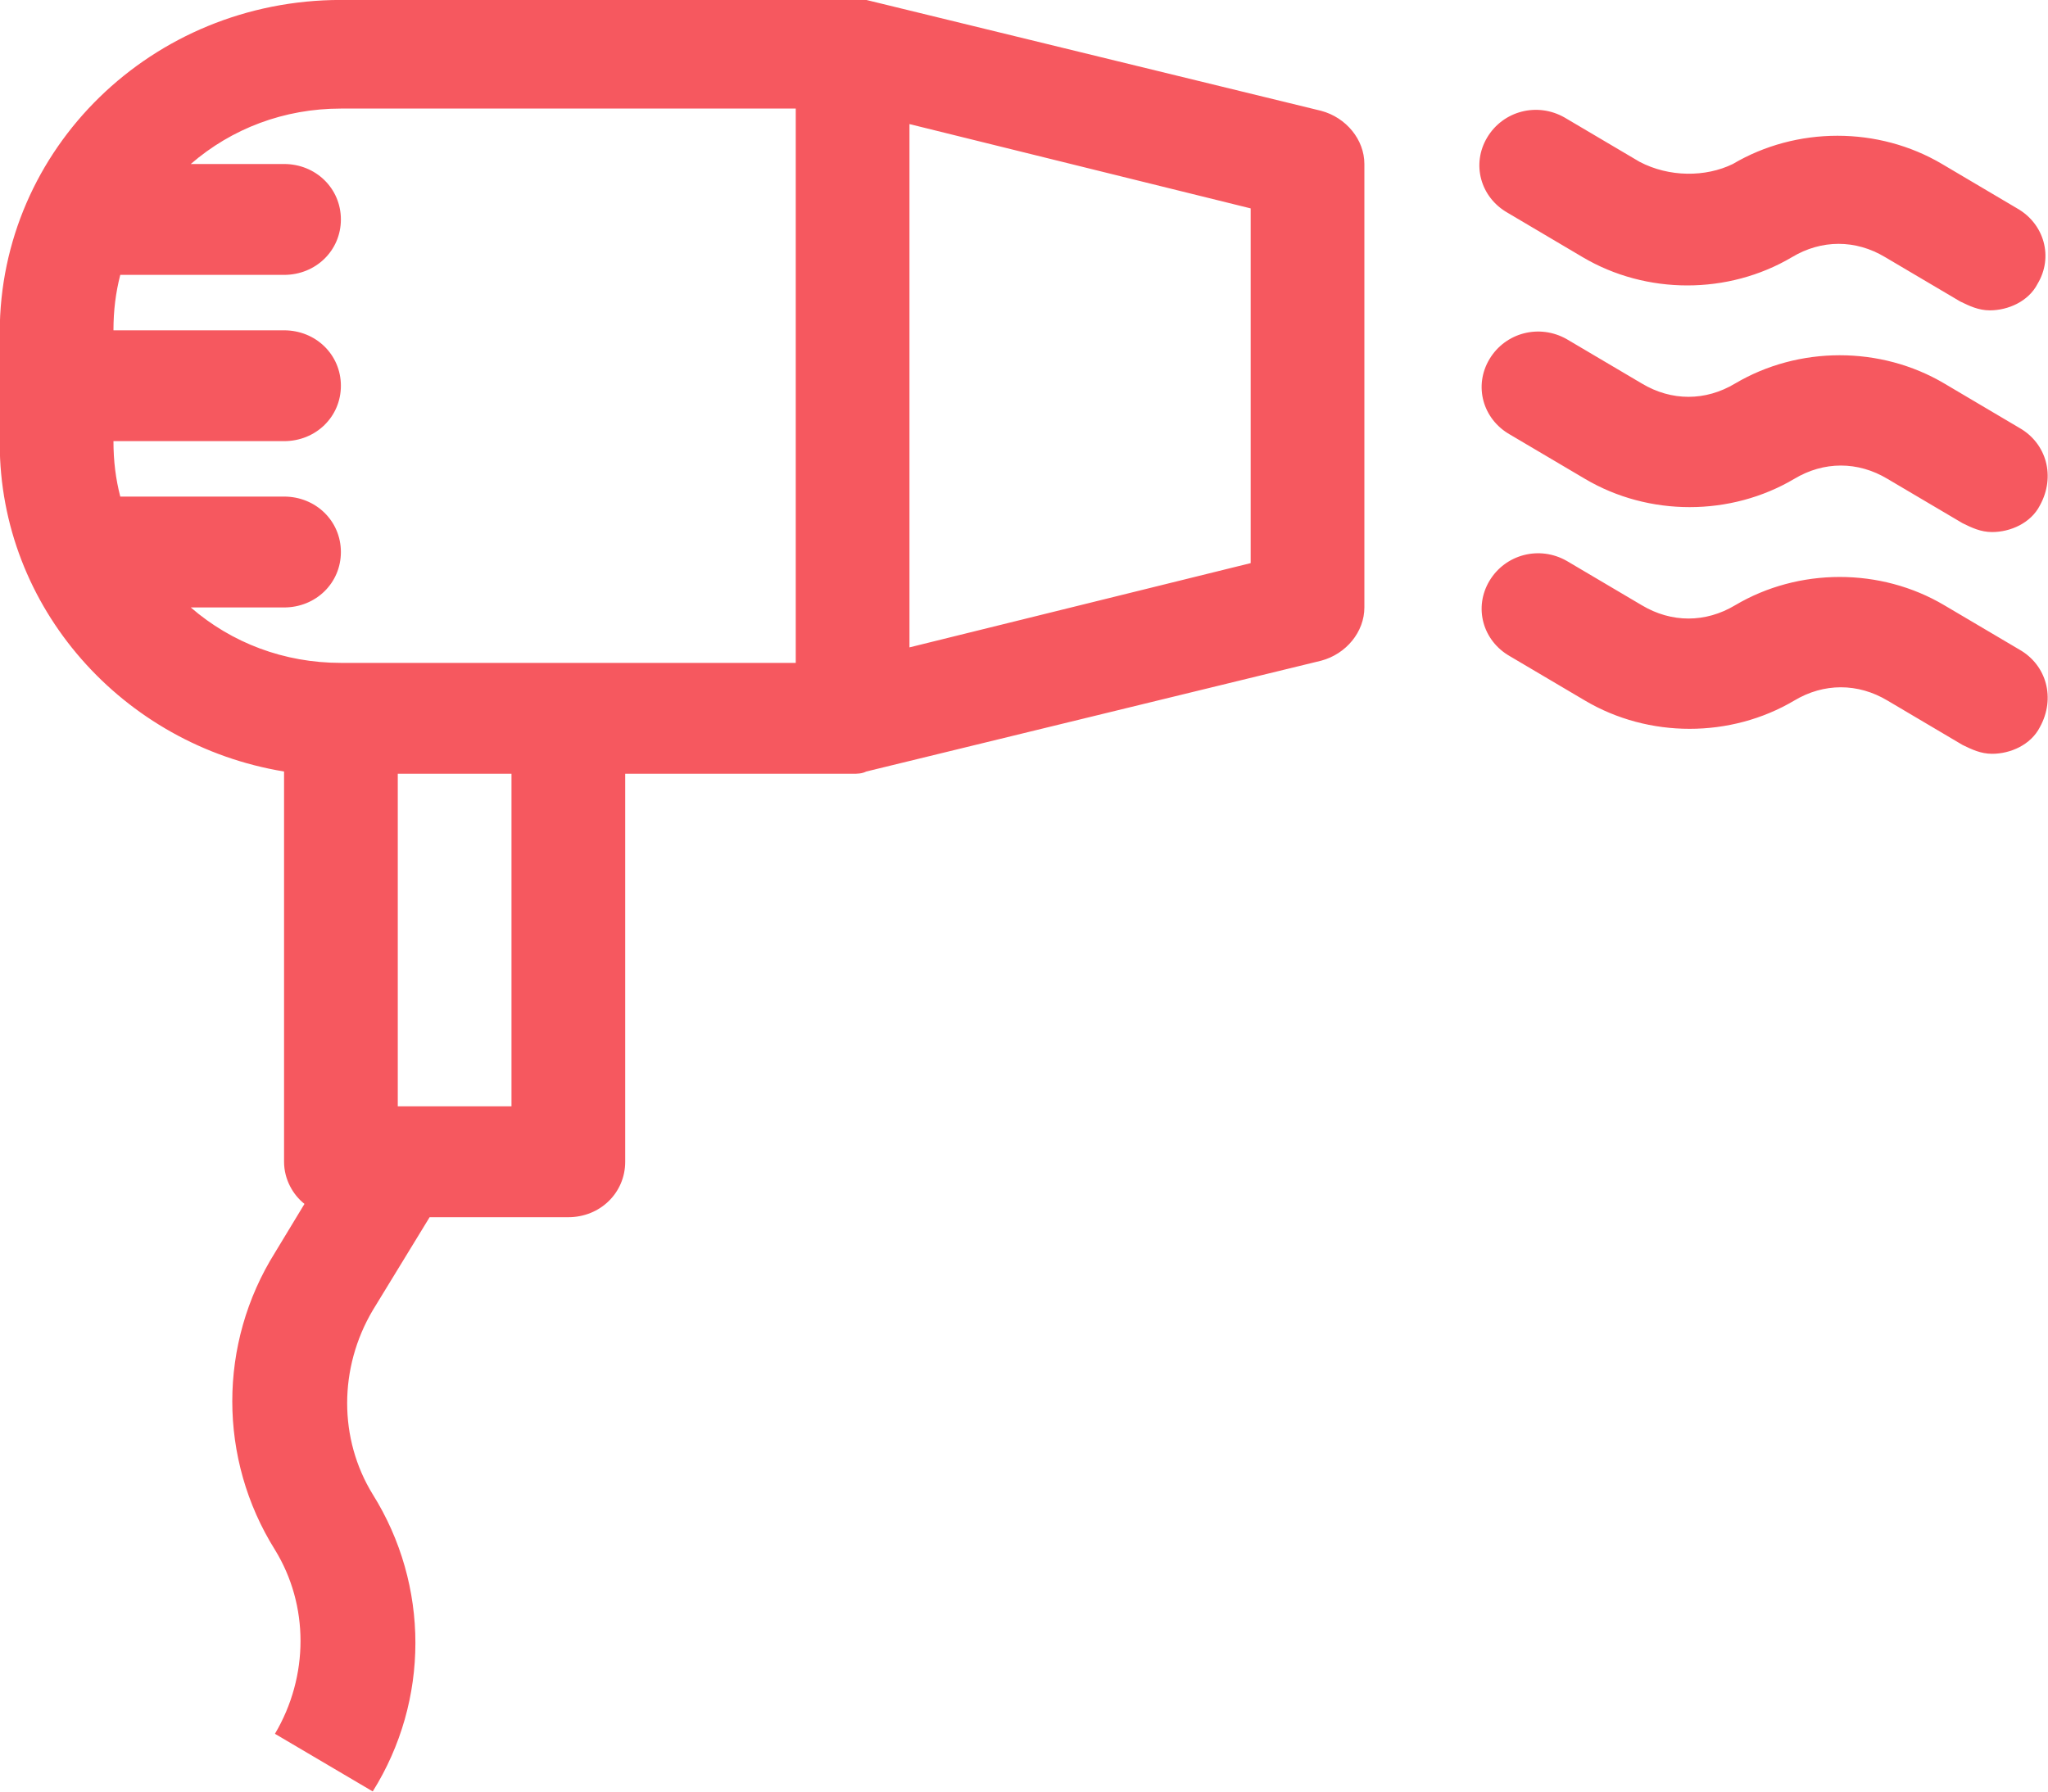
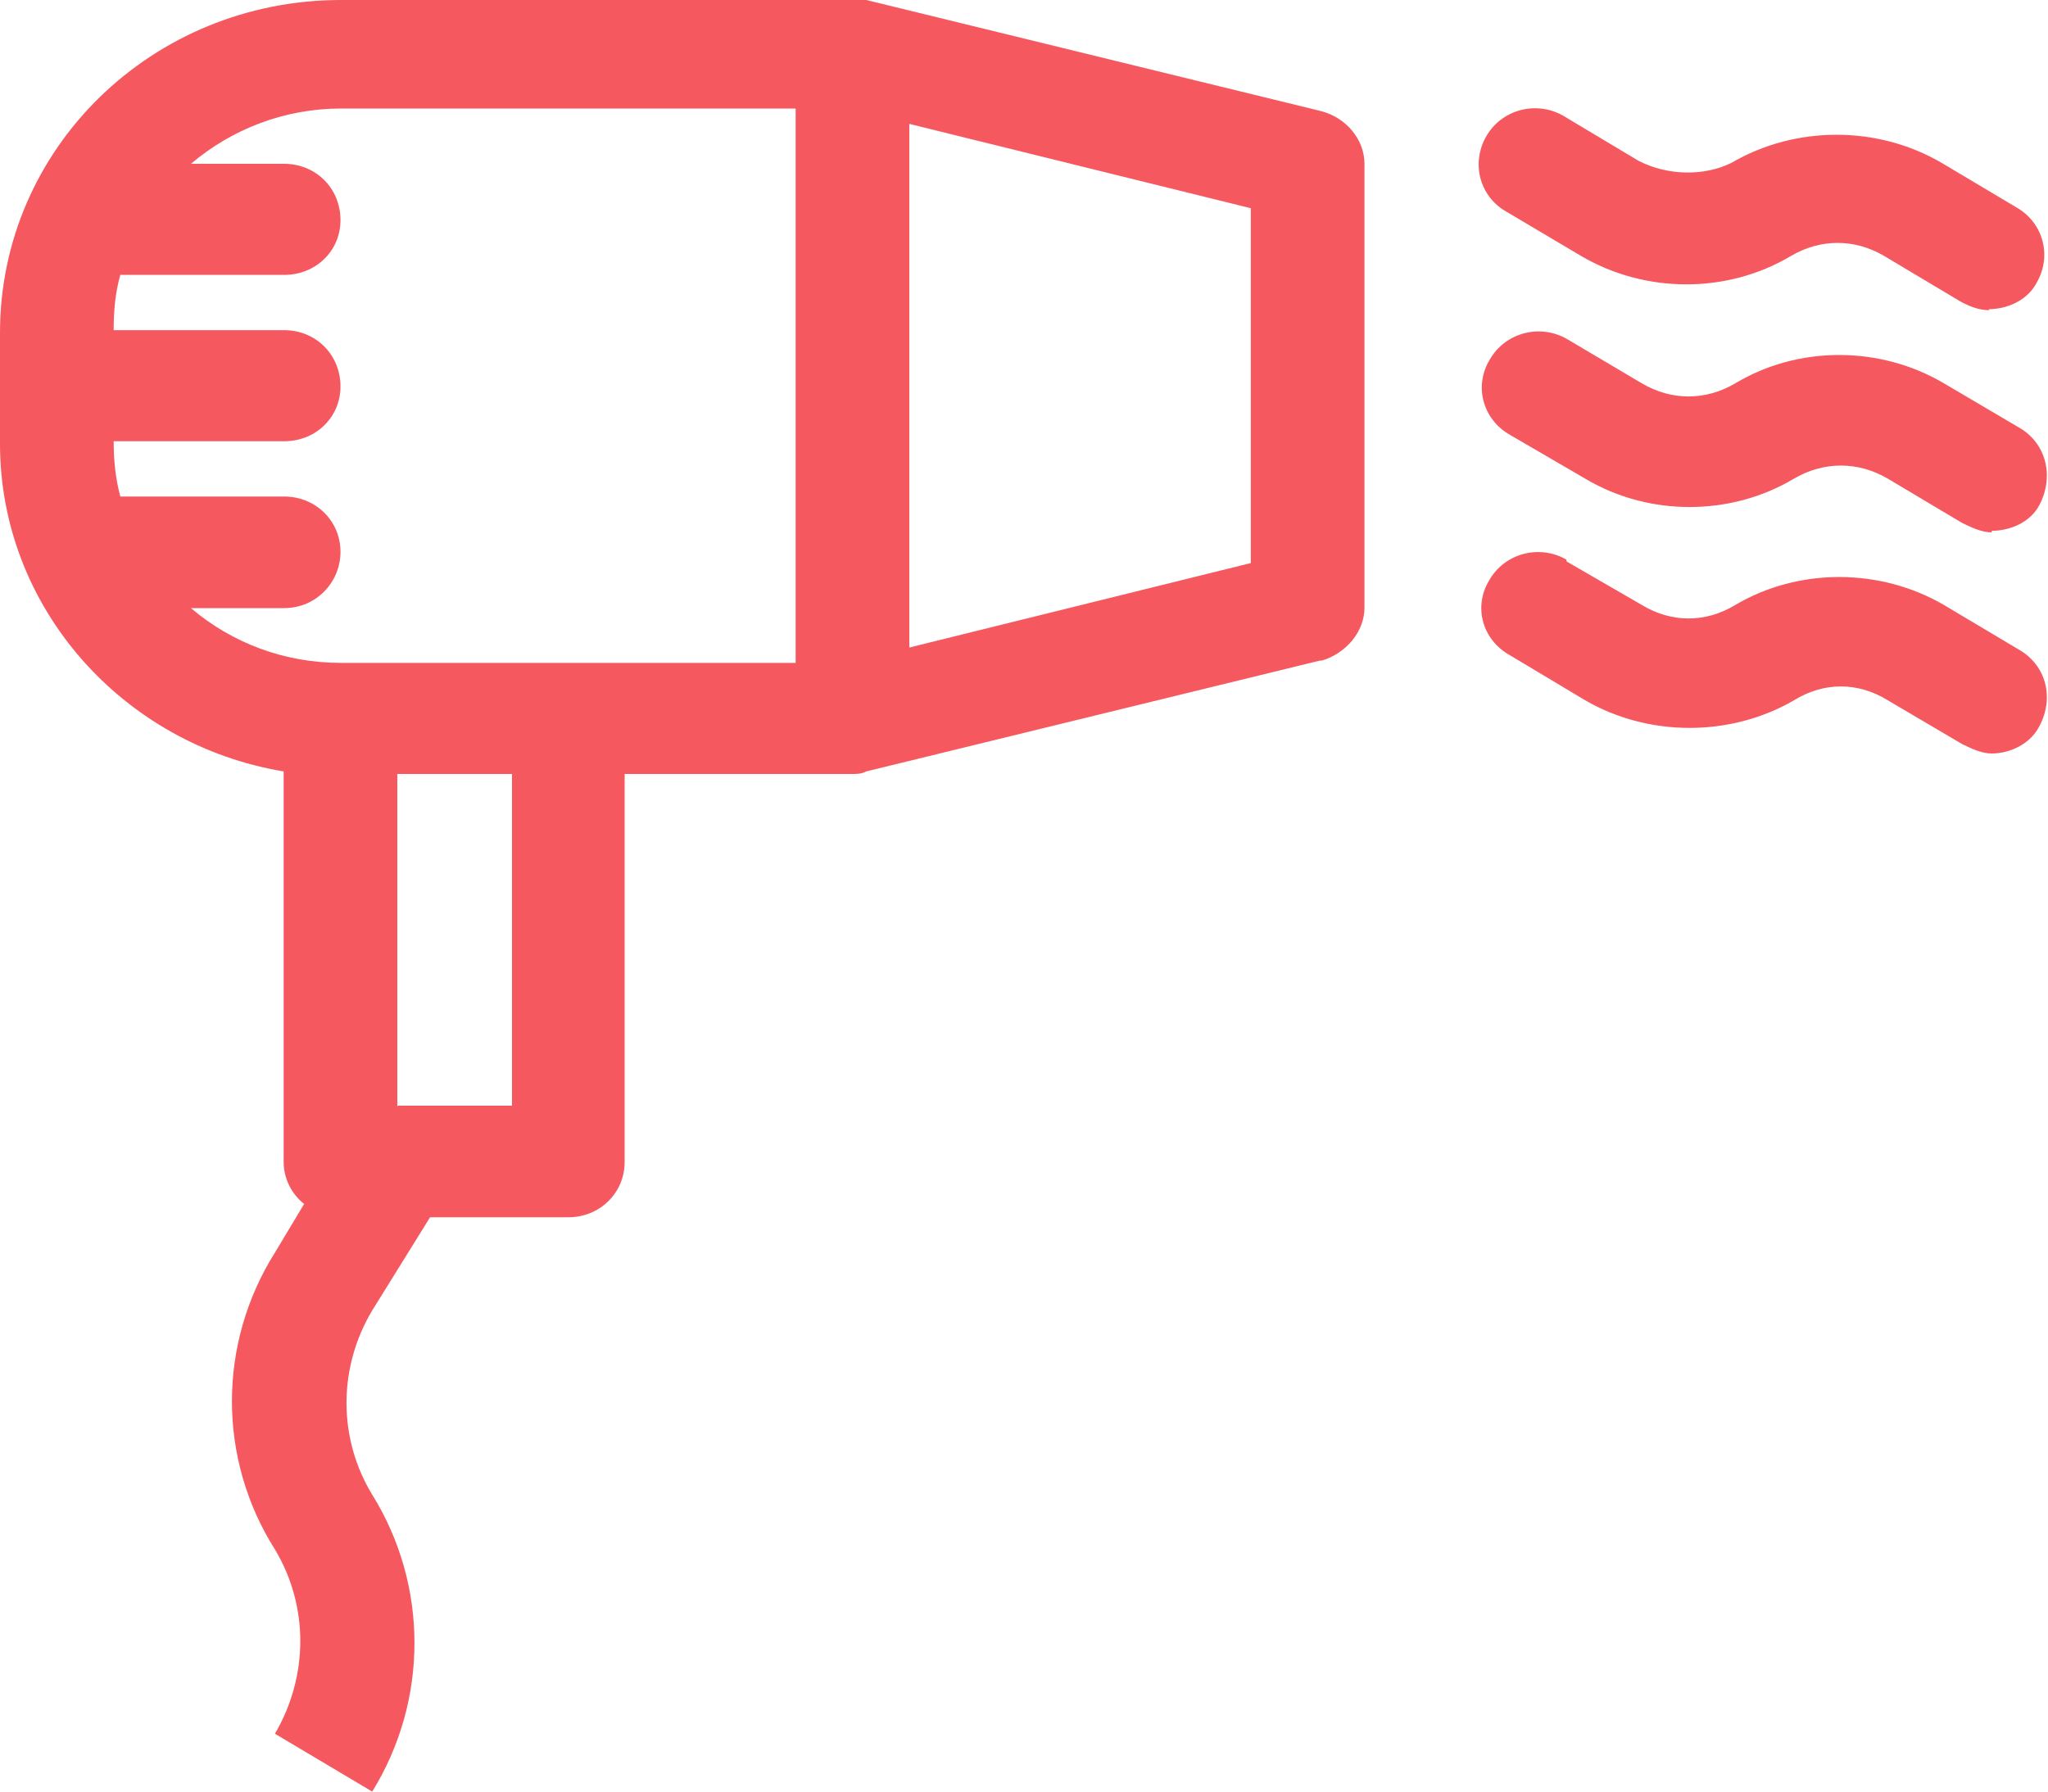
- <svg xmlns="http://www.w3.org/2000/svg" preserveAspectRatio="xMidYMid" width="40" height="35" viewBox="0 0 40 35">
+ <svg xmlns="http://www.w3.org/2000/svg" width="40" height="35" preserveAspectRatio="xMidYMid">
  <defs>
-     <style>
-       .cls-1 {
-         fill: #f6585f;
-         fill-rule: evenodd;
-       }
-     </style>
+     <style>.cls-1 { fill: #f6585f; fill-rule: evenodd; }</style>
  </defs>
-   <path d="M38.908,10.394 C38.686,10.394 38.508,10.308 38.331,10.221 L36.865,9.355 C36.287,9.008 35.621,9.008 35.044,9.355 C33.800,10.091 32.201,10.091 30.957,9.355 L29.491,8.489 C28.958,8.186 28.780,7.536 29.091,7.016 C29.402,6.496 30.068,6.323 30.601,6.626 L32.067,7.492 C32.645,7.839 33.311,7.839 33.889,7.492 C35.132,6.756 36.732,6.756 37.975,7.492 L39.441,8.359 C39.974,8.662 40.152,9.311 39.841,9.875 C39.663,10.221 39.264,10.394 38.908,10.394 ZM38.864,6.063 C38.642,6.063 38.464,5.976 38.286,5.890 L36.820,5.024 C36.243,4.677 35.577,4.677 34.999,5.024 C33.755,5.760 32.156,5.760 30.912,5.024 L29.446,4.157 C28.913,3.854 28.736,3.204 29.047,2.685 C29.358,2.165 30.024,1.992 30.557,2.295 L32.023,3.161 C32.600,3.464 33.311,3.464 33.844,3.204 C35.088,2.468 36.687,2.468 37.931,3.204 L39.397,4.071 C39.930,4.374 40.108,5.024 39.797,5.543 C39.619,5.890 39.219,6.063 38.864,6.063 ZM25.804,12.907 L16.920,15.072 C16.831,15.116 16.742,15.116 16.653,15.116 L12.211,15.116 L12.211,22.696 C12.211,23.302 11.722,23.779 11.100,23.779 L8.391,23.779 L7.280,25.598 C6.614,26.724 6.614,28.110 7.280,29.193 C8.391,30.969 8.391,33.221 7.280,34.997 L5.370,33.871 C6.036,32.745 6.036,31.359 5.370,30.276 C4.259,28.500 4.259,26.248 5.370,24.472 L5.947,23.519 C5.725,23.345 5.548,23.042 5.548,22.696 L5.548,15.072 C2.394,14.553 -0.005,11.867 -0.005,8.662 L-0.005,6.496 C-0.005,2.901 2.971,-0.001 6.658,-0.001 L16.653,-0.001 C16.697,-0.001 16.697,-0.001 16.742,-0.001 C16.786,-0.001 16.875,-0.001 16.920,-0.001 L25.804,2.165 C26.292,2.295 26.648,2.728 26.648,3.204 L26.648,11.867 C26.648,12.344 26.292,12.777 25.804,12.907 ZM7.769,21.613 L9.990,21.613 L9.990,15.116 L7.769,15.116 L7.769,21.613 ZM15.542,2.121 L6.658,2.121 C5.548,2.121 4.526,2.511 3.726,3.204 L5.548,3.204 C6.169,3.204 6.658,3.681 6.658,4.287 C6.658,4.893 6.169,5.370 5.548,5.370 L2.349,5.370 C2.260,5.717 2.216,6.063 2.216,6.453 L5.548,6.453 C6.169,6.453 6.658,6.929 6.658,7.536 C6.658,8.142 6.169,8.618 5.548,8.618 L2.216,8.618 C2.216,9.008 2.260,9.355 2.349,9.701 L5.548,9.701 C6.169,9.701 6.658,10.178 6.658,10.784 C6.658,11.391 6.169,11.867 5.548,11.867 L3.726,11.867 C4.526,12.560 5.548,12.950 6.658,12.950 L15.542,12.950 L15.542,2.121 ZM24.427,4.071 L17.763,2.424 L17.763,12.647 L24.427,11.001 L24.427,4.071 ZM30.601,10.958 L32.067,11.824 C32.645,12.170 33.311,12.170 33.889,11.824 C35.132,11.087 36.732,11.087 37.975,11.824 L39.441,12.690 C39.974,12.993 40.152,13.643 39.841,14.206 C39.663,14.553 39.264,14.726 38.908,14.726 C38.686,14.726 38.508,14.639 38.331,14.553 L36.865,13.686 C36.287,13.340 35.621,13.340 35.044,13.686 C33.800,14.422 32.201,14.422 30.957,13.686 L29.491,12.820 C28.958,12.517 28.780,11.867 29.091,11.347 C29.402,10.828 30.068,10.654 30.601,10.958 Z" class="cls-1" />
+   <path d="M38.9 10.4c-.2 0-.4-.1-.57-.18l-1.46-.87c-.58-.34-1.25-.34-1.83 0-1.24.74-2.84.74-4.08 0L29.5 8.5c-.54-.3-.72-.96-.4-1.48.3-.52.97-.7 1.5-.4l1.47.87c.58.34 1.24.34 1.82 0 1.23-.74 2.83-.74 4.08 0l1.46.86c.53.3.7.95.4 1.52-.18.34-.58.5-.93.5zm-.04-4.34c-.22 0-.4-.08-.57-.17L36.8 5c-.58-.34-1.24-.34-1.82 0-1.24.74-2.84.74-4.1 0l-1.45-.86c-.54-.3-.7-.96-.4-1.48.3-.52.97-.7 1.5-.4l1.47.88c.58.3 1.3.3 1.82.04 1.25-.73 2.85-.73 4.1 0l1.46.87c.53.3.7.95.4 1.47-.18.35-.58.52-.94.52zM25.8 12.9l-8.88 2.17c-.1.05-.18.05-.27.05H12.2v7.58c0 .6-.48 1.08-1.1 1.08H8.4L7.27 25.6c-.67 1.12-.67 2.5 0 3.6 1.1 1.77 1.1 4.02 0 5.8l-1.9-1.13c.66-1.13.66-2.5 0-3.6-1.12-1.77-1.12-4.02 0-5.8l.57-.95c-.23-.18-.4-.48-.4-.82v-7.63C2.4 14.55 0 11.87 0 8.67V6.5C0 2.9 2.97 0 6.66 0h10c.04 0 .04 0 .08 0 .05 0 .14 0 .18 0l8.88 2.17c.5.13.85.56.85 1.03v8.67c0 .47-.36.9-.85 1.04zM7.77 21.6H10v-6.48H7.76v6.5zm7.77-19.48H6.66c-1.1 0-2.13.4-2.93 1.08h1.82c.62 0 1.1.48 1.1 1.1 0 .6-.48 1.07-1.1 1.07h-3.2c-.1.35-.13.7-.13 1.08h3.33c.62 0 1.1.48 1.1 1.1 0 .6-.48 1.07-1.1 1.07H2.22c0 .4.04.74.13 1.08h3.2c.62 0 1.1.48 1.1 1.08 0 .6-.48 1.1-1.1 1.1H3.73c.8.68 1.82 1.07 2.93 1.07h8.88V2.12zm8.9 1.95l-6.68-1.65v10.23L24.43 11V4.07zm6.16 6.9l1.47.85c.58.35 1.24.35 1.82 0 1.23-.73 2.83-.73 4.08 0l1.46.87c.53.3.7.94.4 1.5-.18.35-.58.53-.93.53-.2 0-.4-.1-.57-.18l-1.46-.86c-.58-.36-1.25-.36-1.83 0-1.24.72-2.84.72-4.08 0l-1.47-.88c-.54-.3-.72-.95-.4-1.47.3-.52.97-.7 1.5-.4z" class="cls-1" />
</svg>
